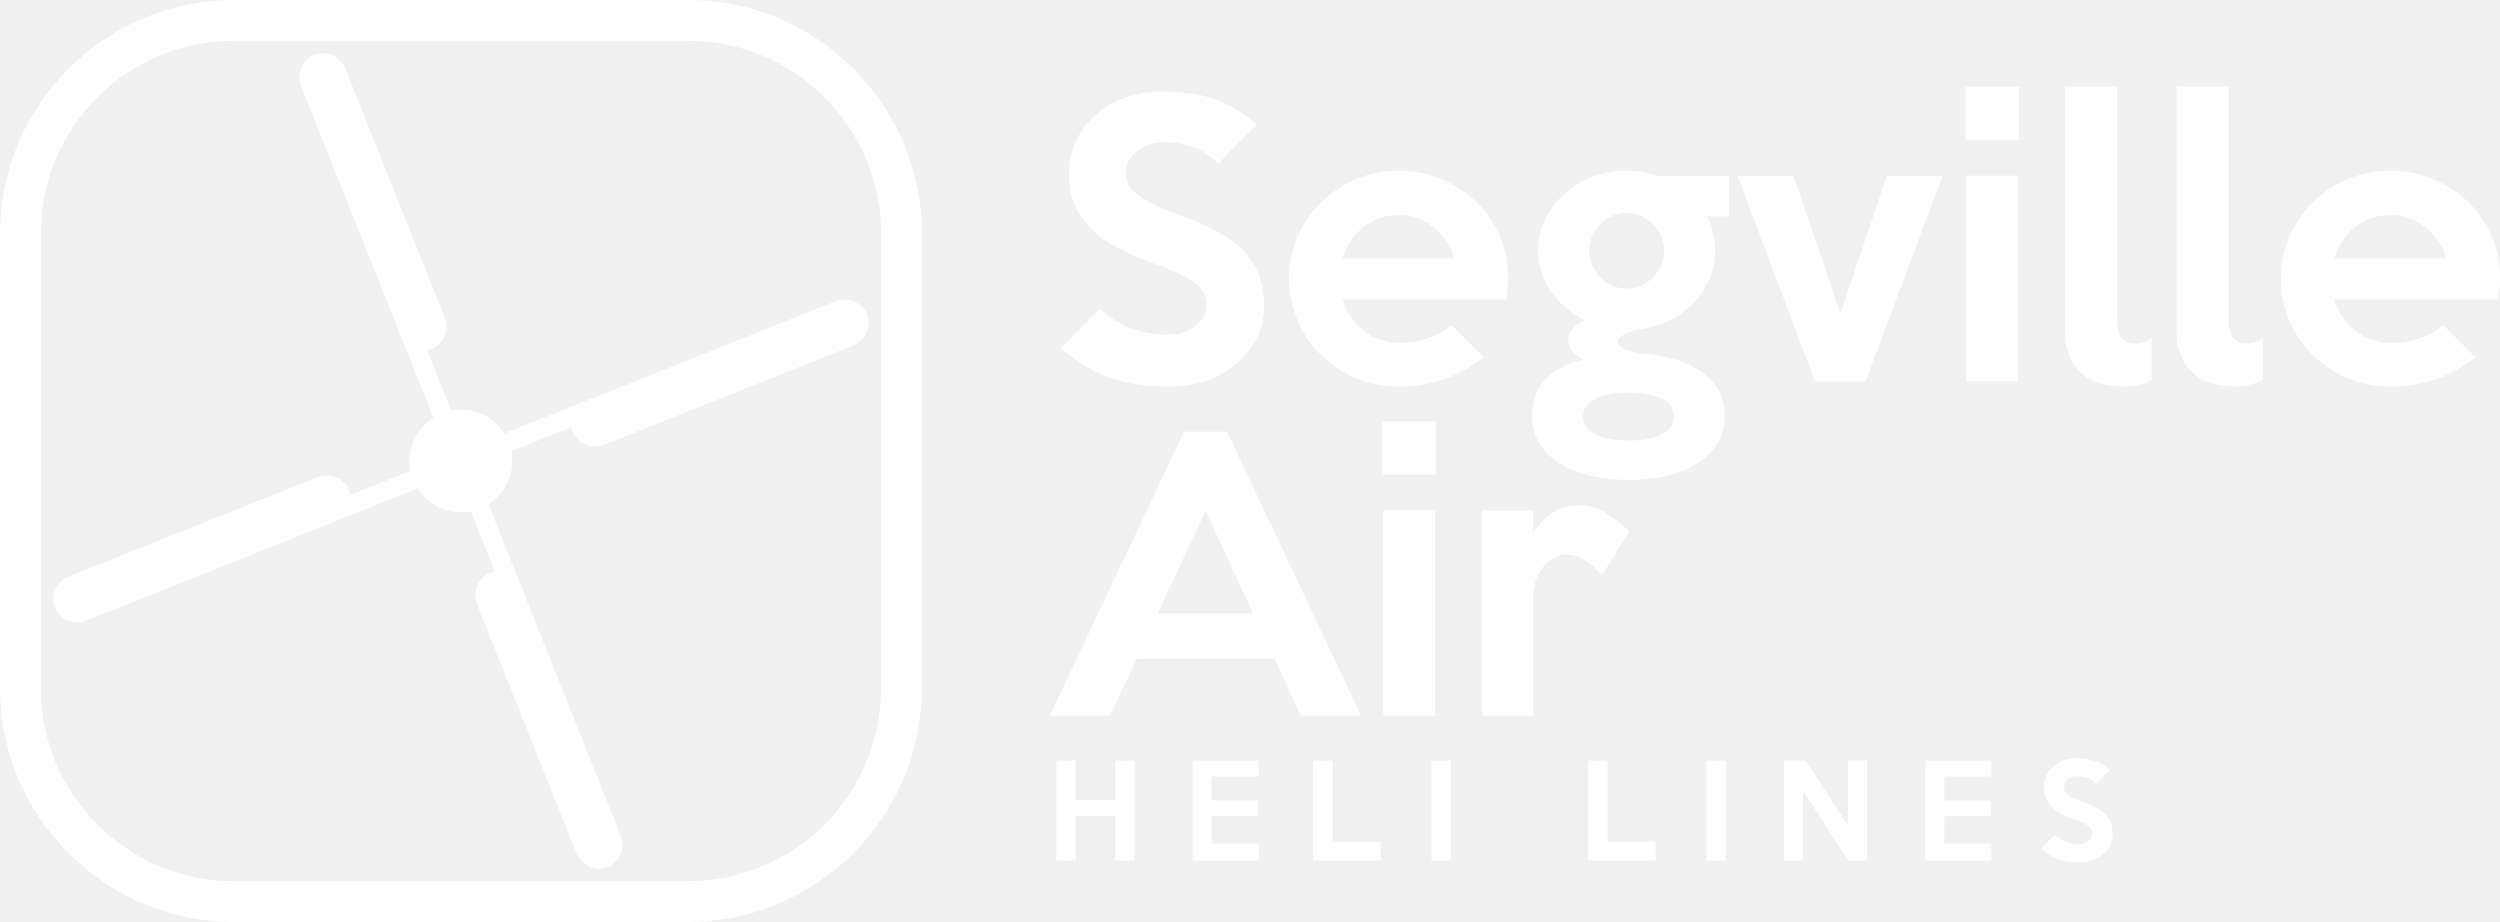
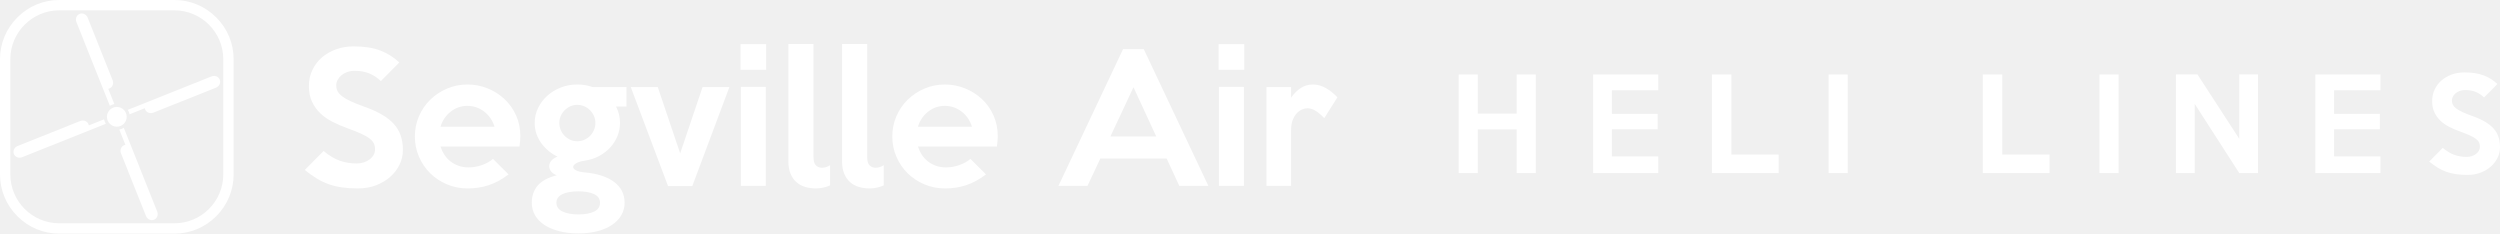
- <svg xmlns="http://www.w3.org/2000/svg" version="1.1" id="Layer_1" x="0px" y="0px" width="1817.892px" height="670.357px" viewBox="0 0 1817.892 670.357" enable-background="new 0 0 1817.892 670.357" xml:space="preserve">
+ <svg xmlns="http://www.w3.org/2000/svg" version="1.1" id="Layer_1" x="0px" y="0px" width="7173.37px" height="670.357px" viewBox="0 0 7173.37 670.357" enable-background="new 0 0 7173.37 670.357" xml:space="preserve">
  <g>
-     <g>
-       <path fill="#FFFFFF" d="M919.321,222.997c0,7.746-1.679,15.105-5.035,22.077c-3.357,6.972-8.049,13.128-14.073,18.462    c-6.028,5.337-13.169,9.598-21.432,12.781c-8.263,3.183-17.389,4.777-27.371,4.777c-8.953,0-17.002-0.516-24.143-1.549    c-7.145-1.033-13.859-2.667-20.141-4.906c-6.286-2.235-12.31-5.12-18.075-8.65c-5.77-3.526-11.749-7.787-17.946-12.781    l28.403-28.662c8.263,6.887,16.352,11.749,24.272,14.589c7.916,2.84,16.525,4.261,25.821,4.261c3.785,0,7.359-0.557,10.716-1.679    c3.357-1.118,6.282-2.623,8.779-4.519c2.493-1.892,4.474-4.131,5.939-6.713c1.46-2.583,2.195-5.423,2.195-8.521    c0-3.268-0.605-6.197-1.808-8.779c-1.207-2.583-3.357-5.076-6.455-7.488c-3.099-2.409-7.404-4.862-12.911-7.359    c-5.511-2.494-12.568-5.293-21.174-8.392c-7.577-2.751-14.847-5.895-21.819-9.425c-6.972-3.526-13.084-7.787-18.333-12.782    c-5.253-4.991-9.469-10.845-12.652-17.558c-3.188-6.714-4.777-14.629-4.777-23.756c0-8.779,1.763-16.869,5.293-24.272    c3.526-7.399,8.348-13.726,14.46-18.979c6.108-5.249,13.254-9.336,21.432-12.265c8.174-2.925,16.998-4.39,26.467-4.39    c15.836,0,29.178,2.066,40.023,6.197c10.845,4.131,20.484,10.159,28.92,18.075l-27.887,28.145    c-5.165-4.991-10.934-8.819-17.3-11.49c-6.371-2.667-13.859-4.002-22.465-4.002c-3.962,0-7.617,0.605-10.974,1.808    c-3.357,1.207-6.242,2.8-8.65,4.777c-2.413,1.981-4.349,4.305-5.81,6.972c-1.465,2.671-2.195,5.467-2.195,8.392    c0,3.272,0.686,6.241,2.065,8.908c1.376,2.671,3.7,5.253,6.972,7.747c3.268,2.498,7.618,4.995,13.04,7.488    c5.422,2.497,12.176,5.208,20.27,8.133c10.329,3.615,19.192,7.577,26.596,11.878c7.399,4.305,13.427,9.038,18.075,14.202    c4.648,5.165,8.089,10.974,10.328,17.43C918.199,207.633,919.321,214.908,919.321,222.997z" />
-       <path fill="#FFFFFF" d="M1096.712,202.34c0,2.413-0.129,4.906-0.387,7.488c-0.259,2.582-0.562,5.253-0.904,8.004H976.127    c1.376,4.305,3.313,8.392,5.81,12.265c2.493,3.874,5.552,7.23,9.167,10.07c3.614,2.84,7.702,5.08,12.265,6.714    c4.56,1.638,9.595,2.453,15.105,2.453c6.714,0,13.427-1.162,20.141-3.486c6.714-2.324,12.306-5.462,16.784-9.425l23.497,23.498    c-10.328,7.747-20.443,13.213-30.34,16.396c-9.901,3.183-20.358,4.777-31.373,4.777c-11.191,0-21.649-2.065-31.373-6.197    c-9.728-4.131-18.163-9.724-25.305-16.784c-7.146-7.056-12.781-15.363-16.913-24.917c-4.131-9.554-6.197-19.753-6.197-30.598    c0-10.845,2.066-21.044,6.197-30.598c4.132-9.554,9.813-17.857,17.042-24.917c7.23-7.057,15.662-12.652,25.305-16.784    c9.639-4.132,19.968-6.197,30.986-6.197c10.498,0,20.568,1.937,30.211,5.81c9.639,3.874,18.159,9.255,25.563,16.139    c7.399,6.887,13.254,15.105,17.559,24.659C1094.558,180.263,1096.712,190.809,1096.712,202.34z M1057.722,187.88    c-2.929-9.465-8.134-17.082-15.621-22.852c-7.488-5.766-15.969-8.65-25.435-8.65c-9.296,0-17.647,2.885-25.047,8.65    c-7.403,5.77-12.567,13.387-15.492,22.852H1057.722z" />
-       <path fill="#FFFFFF" d="M1257.062,157.411h-15.751c3.958,7.746,5.939,16.009,5.939,24.788c0,6.714-1.251,13.213-3.744,19.495    c-2.498,6.286-6.068,12.007-10.716,17.171c-4.648,5.164-10.288,9.554-16.913,13.169c-6.629,3.615-14.072,6.027-22.336,7.229    c-5.681,0.864-9.94,2.195-12.781,4.002c-2.84,1.808-4.261,3.615-4.261,5.422c0,1.808,1.421,3.486,4.261,5.035    c2.841,1.549,7.101,2.583,12.781,3.099c19.277,1.723,34.214,6.544,44.801,14.46c10.586,7.916,15.88,18.418,15.88,31.502    c0,6.713-1.63,12.911-4.891,18.591c-3.26,5.681-7.932,10.587-14.02,14.718s-13.419,7.314-21.997,9.554    c-8.577,2.235-18.18,3.357-28.811,3.357c-10.809,0-20.544-1.122-29.202-3.357c-8.662-2.239-16.082-5.382-22.255-9.425    c-6.173-4.046-10.89-8.908-14.149-14.589s-4.886-11.966-4.886-18.85c0-10.329,2.945-18.979,8.84-25.95    s15.505-12.176,28.831-15.622c-4.131-1.549-7.101-3.655-8.908-6.326c-1.808-2.667-2.627-5.378-2.453-8.134    c0.17-2.751,1.331-5.378,3.486-7.875c2.15-2.493,5.208-4.43,9.179-5.81c-4.511-2.066-8.8-4.732-12.875-8.005    c-4.074-3.268-7.758-7.056-11.051-11.361c-3.292-4.301-5.895-9.122-7.799-14.46c-1.908-5.333-2.86-11.014-2.86-17.042    c0-8.089,1.719-15.662,5.164-22.723c3.441-7.057,8.09-13.209,13.943-18.462c5.851-5.249,12.653-9.381,20.399-12.395    c7.746-3.01,15.92-4.519,24.53-4.519c8.432,0,16.268,1.291,23.497,3.873h51.126V157.411z M1217.039,302.785    c0-6.027-3.046-10.417-9.131-13.169c-6.088-2.755-13.931-4.131-23.533-4.131c-10.288,0-18.394,1.46-24.309,4.39    c-5.914,2.925-8.872,7.23-8.872,12.911c0,5.85,3.087,10.24,9.26,13.169c6.173,2.925,14.145,4.39,23.921,4.39    c9.941,0,17.873-1.42,23.788-4.261C1214.077,313.242,1217.039,308.809,1217.039,302.785z M1210.067,182.199    c0-3.784-0.727-7.314-2.175-10.586c-1.452-3.268-3.413-6.153-5.883-8.65c-2.473-2.493-5.374-4.474-8.698-5.939    c-3.324-1.46-6.863-2.195-10.615-2.195s-7.246,0.734-10.485,2.195c-3.244,1.465-6.101,3.446-8.569,5.939    c-2.474,2.498-4.435,5.382-5.883,8.65c-1.452,3.272-2.175,6.802-2.175,10.586c0,3.789,0.723,7.359,2.175,10.716    c1.448,3.357,3.409,6.286,5.883,8.779c2.469,2.498,5.325,4.479,8.569,5.939c3.239,1.464,6.733,2.195,10.485,2.195    s7.291-0.73,10.615-2.195c3.324-1.46,6.226-3.441,8.698-5.939c2.47-2.493,4.431-5.422,5.883-8.779    C1209.341,189.559,1210.067,185.988,1210.067,182.199z" />
-       <path fill="#FFFFFF" d="M1412.506,127.975l-56.032,149.505h-36.666l-56.291-149.505h40.798l33.826,100.187l33.825-100.187    H1412.506z" />
-       <path fill="#FFFFFF" d="M1468.018,101.895h-38.731V63.163h38.731V101.895z M1467.501,277.222h-37.699V127.716h37.699V277.222z" />
-       <path fill="#FFFFFF" d="M1564.589,276.447c-2.93,1.375-6.242,2.493-9.941,3.356c-3.704,0.859-7.532,1.291-11.49,1.291    c-5.512,0-10.805-0.734-15.881-2.195c-5.079-1.464-9.513-3.829-13.298-7.101c-3.788-3.268-6.802-7.529-9.037-12.782    c-2.239-5.249-3.356-11.575-3.356-18.979V62.905h37.957v170.678c0,6.197,1.246,10.458,3.744,12.782    c2.493,2.324,5.463,3.486,8.908,3.486c4.301,0,8.433-1.291,12.395-3.873V276.447z" />
-       <path fill="#FFFFFF" d="M1645.666,276.447c-2.93,1.375-6.242,2.493-9.941,3.356c-3.704,0.859-7.532,1.291-11.49,1.291    c-5.512,0-10.805-0.734-15.881-2.195c-5.079-1.464-9.513-3.829-13.298-7.101c-3.788-3.268-6.802-7.529-9.037-12.782    c-2.239-5.249-3.356-11.575-3.356-18.979V62.905h37.957v170.678c0,6.197,1.246,10.458,3.744,12.782    c2.493,2.324,5.463,3.486,8.908,3.486c4.301,0,8.433-1.291,12.395-3.873V276.447z" />
-       <path fill="#FFFFFF" d="M1817.892,202.34c0,2.413-0.129,4.906-0.387,7.488c-0.259,2.582-0.562,5.253-0.904,8.004h-119.294    c1.376,4.305,3.313,8.392,5.81,12.265c2.493,3.874,5.552,7.23,9.167,10.07c3.614,2.84,7.702,5.08,12.265,6.714    c4.56,1.638,9.595,2.453,15.105,2.453c6.714,0,13.427-1.162,20.141-3.486c6.714-2.324,12.306-5.462,16.784-9.425l23.497,23.498    c-10.328,7.747-20.443,13.213-30.34,16.396c-9.901,3.183-20.358,4.777-31.373,4.777c-11.191,0-21.649-2.065-31.373-6.197    c-9.728-4.131-18.163-9.724-25.305-16.784c-7.146-7.056-12.781-15.363-16.913-24.917c-4.131-9.554-6.197-19.753-6.197-30.598    c0-10.845,2.066-21.044,6.197-30.598c4.132-9.554,9.813-17.857,17.042-24.917c7.23-7.057,15.662-12.652,25.305-16.784    c9.639-4.132,19.968-6.197,30.986-6.197c10.498,0,20.568,1.937,30.211,5.81c9.639,3.874,18.159,9.255,25.563,16.139    c7.399,6.887,13.254,15.105,17.559,24.659C1815.737,180.263,1817.892,190.809,1817.892,202.34z M1778.901,187.88    c-2.929-9.465-8.134-17.082-15.621-22.852c-7.488-5.766-15.969-8.65-25.435-8.65c-9.296,0-17.647,2.885-25.047,8.65    c-7.403,5.77-12.567,13.387-15.492,22.852H1778.901z" />
-       <path fill="#FFFFFF" d="M989.813,520.462h-43.896l-19.107-41.314H826.623l-19.366,41.314H763.36l97.604-206.57h31.244    L989.813,520.462z M911.058,445.839l-34.342-74.366l-34.859,74.366H911.058z" />
-       <path fill="#FFFFFF" d="M1044.036,345.135h-38.731v-38.732h38.731V345.135z M1043.52,520.462h-37.699V370.957h37.699V520.462z" />
-       <path fill="#FFFFFF" d="M1184.762,386.708l-19.883,31.502c-3.615-3.958-7.617-7.444-12.007-10.458    c-4.39-3.01-8.823-4.519-13.298-4.519c-2.413,0-5.035,0.561-7.876,1.678c-2.84,1.122-5.511,2.97-8.004,5.552    c-2.498,2.582-4.607,5.983-6.326,10.199c-1.723,4.22-2.582,9.425-2.582,15.622v84.177h-37.183V371.215h37.183v16.009    c4.474-6.367,9.425-11.272,14.847-14.718c5.423-3.441,11.49-5.164,18.204-5.164c6.54,0,12.951,1.767,19.237,5.293    C1173.355,376.166,1179.25,380.857,1184.762,386.708z" />
-     </g>
-     <g>
-       <path fill="#FFFFFF" d="M824.929,625.726h-14.104v-32.212h-28.663v32.212h-14.104v-72.704h14.104v28.846h28.663v-28.846h14.104    V625.726z" />
-       <path fill="#FFFFFF" d="M915.283,625.726h-48.044v-72.704h48.044v11.647H881.07v17.38h33.758v11.374H881.07v20.019h34.213V625.726    z" />
-       <path fill="#FFFFFF" d="M1004.092,625.726h-49.228v-72.704h14.377v59.055h34.851V625.726z" />
-       <path fill="#FFFFFF" d="M1055.048,625.726h-14.104v-72.704h14.104V625.726z" />
-       <path fill="#FFFFFF" d="M1203.909,625.726h-49.228v-72.704h14.377v59.055h34.851V625.726z" />
-       <path fill="#FFFFFF" d="M1254.865,625.726h-14.104v-72.704h14.104V625.726z" />
-       <path fill="#FFFFFF" d="M1357.686,625.726h-13.831l-32.849-51.047v51.047h-13.831v-72.795h15.833l30.847,47.499v-47.499h13.831    V625.726z" />
-       <path fill="#FFFFFF" d="M1448.04,625.726h-48.045v-72.704h48.045v11.647h-34.214v17.38h33.759v11.374h-33.759v20.019h34.214    V625.726z" />
-       <path fill="#FFFFFF" d="M1536.211,606.617c0,2.729-0.592,5.323-1.774,7.779c-1.183,2.457-2.837,4.627-4.959,6.507    c-2.124,1.881-4.641,3.382-7.553,4.504s-6.128,1.684-9.646,1.684c-3.154,0-5.991-0.183-8.508-0.546    c-2.518-0.364-4.884-0.94-7.098-1.729c-2.215-0.787-4.338-1.804-6.369-3.048c-2.033-1.243-4.141-2.744-6.324-4.504l10.01-10.101    c2.911,2.427,5.762,4.14,8.553,5.141c2.79,1.001,5.824,1.502,9.1,1.502c1.334,0,2.594-0.196,3.776-0.592    c1.183-0.394,2.214-0.924,3.094-1.592c0.879-0.667,1.576-1.456,2.093-2.366c0.515-0.91,0.773-1.911,0.773-3.003    c0-1.151-0.213-2.184-0.637-3.094c-0.426-0.91-1.184-1.788-2.275-2.639c-1.092-0.849-2.608-1.713-4.55-2.594    c-1.941-0.878-4.429-1.865-7.461-2.957c-2.67-0.97-5.232-2.077-7.689-3.321c-2.456-1.242-4.61-2.744-6.46-4.504    c-1.852-1.759-3.337-3.822-4.459-6.188c-1.123-2.366-1.684-5.155-1.684-8.372c0-3.094,0.622-5.944,1.865-8.553    c1.243-2.607,2.942-4.837,5.096-6.688c2.153-1.85,4.671-3.29,7.553-4.322c2.881-1.03,5.99-1.547,9.327-1.547    c5.58,0,10.282,0.729,14.104,2.185c3.822,1.455,7.219,3.58,10.191,6.369l-9.827,9.918c-1.82-1.759-3.854-3.107-6.097-4.049    c-2.245-0.939-4.884-1.41-7.916-1.41c-1.396,0-2.685,0.213-3.867,0.637c-1.184,0.425-2.2,0.986-3.049,1.684    c-0.85,0.698-1.532,1.517-2.047,2.457c-0.517,0.94-0.773,1.926-0.773,2.957c0,1.153,0.241,2.199,0.728,3.139    c0.485,0.941,1.304,1.852,2.457,2.73c1.151,0.88,2.685,1.76,4.595,2.639c1.911,0.88,4.291,1.835,7.144,2.866    c3.64,1.273,6.763,2.67,9.372,4.186c2.607,1.518,4.731,3.185,6.369,5.005c1.639,1.819,2.851,3.867,3.641,6.142    C1535.815,601.203,1536.211,603.767,1536.211,606.617z" />
-     </g>
+     <path fill="#FFFFFF" d="M1156.083,430.317c0,14.714-3.188,28.694-9.563,41.937c-6.378,13.242-15.291,24.936-26.731,35.068   c-11.451,10.14-25.016,18.232-40.711,24.279c-15.696,6.047-33.03,9.073-51.991,9.073c-17.006,0-32.295-0.98-45.859-2.941   c-13.572-1.964-26.326-5.066-38.258-9.319c-11.939-4.246-23.383-9.726-34.333-16.432c-10.959-6.698-22.318-14.792-34.088-24.279   l53.952-54.442c15.695,13.082,31.062,22.316,46.105,27.711c15.036,5.396,31.39,8.094,49.048,8.094   c7.189,0,13.979-1.059,20.355-3.189c6.376-2.123,11.933-4.981,16.676-8.583c4.736-3.594,8.5-7.847,11.281-12.752   c2.774-4.905,4.17-10.301,4.17-16.186c0-6.207-1.15-11.772-3.434-16.676c-2.292-4.905-6.377-9.642-12.262-14.224   c-5.886-4.576-14.063-9.236-24.523-13.979c-10.47-4.737-23.873-10.054-40.222-15.94c-14.392-5.227-28.202-11.198-41.444-17.904   c-13.243-6.698-24.854-14.79-34.824-24.279c-9.978-9.48-17.987-20.6-24.034-33.352c-6.055-12.754-9.075-27.789-9.075-45.125   c0-16.677,3.35-32.042,10.055-46.105c6.698-14.056,15.856-26.072,27.467-36.05c11.604-9.971,25.176-17.733,40.71-23.298   c15.526-5.557,32.287-8.338,50.274-8.338c30.08,0,55.425,3.925,76.024,11.772c20.601,7.847,38.909,19.297,54.934,34.333   l-52.972,53.463c-9.81-9.48-20.769-16.752-32.861-21.826c-12.102-5.066-26.325-7.604-42.673-7.604   c-7.525,0-14.47,1.151-20.845,3.434c-6.377,2.292-11.856,5.318-16.432,9.074c-4.583,3.763-8.262,8.177-11.035,13.243   c-2.783,5.074-4.17,10.384-4.17,15.94c0,6.216,1.303,11.855,3.924,16.922c2.613,5.073,7.027,9.978,13.243,14.715   c6.207,4.744,14.47,9.488,24.77,14.224c10.3,4.744,23.129,9.894,38.503,15.45c19.619,6.867,36.456,14.393,50.52,22.561   c14.055,8.178,25.504,17.168,34.334,26.978c8.828,9.81,15.365,20.846,19.618,33.108   C1153.952,401.134,1156.083,414.951,1156.083,430.317z" />
+     <path fill="#FFFFFF" d="M1493.04,391.079c0,4.583-0.243,9.319-0.733,14.225c-0.492,4.904-1.067,9.978-1.718,15.205h-226.603   c2.614,8.177,6.293,15.941,11.036,23.297c4.735,7.358,10.546,13.734,17.413,19.13c6.865,5.395,14.63,9.648,23.297,12.752   c8.66,3.11,18.226,4.659,28.693,4.659c12.753,0,25.504-2.206,38.258-6.622c12.752-4.414,23.374-10.375,31.881-17.901l44.634,44.633   c-19.618,14.716-38.832,25.099-57.632,31.146c-18.807,6.047-38.671,9.073-59.593,9.073c-21.259,0-41.124-3.922-59.595-11.77   c-18.478-7.848-34.501-18.471-48.066-31.883c-13.573-13.402-24.278-29.182-32.127-47.332   c-7.848-18.147-11.771-37.521-11.771-58.121s3.924-39.975,11.771-58.122c7.849-18.148,18.639-33.92,32.372-47.332   c13.734-13.403,29.75-24.033,48.066-31.881c18.31-7.848,37.93-11.771,58.859-11.771c19.941,0,39.07,3.678,57.387,11.035   c18.308,7.358,34.494,17.582,48.556,30.655c14.056,13.082,25.177,28.693,33.354,46.841   C1488.949,349.143,1493.04,369.176,1493.04,391.079z M1418.979,363.612c-5.563-17.979-15.45-32.447-29.673-43.407   c-14.225-10.952-30.334-16.432-48.313-16.432c-17.658,0-33.522,5.479-47.577,16.432c-14.063,10.959-23.872,25.428-29.429,43.407   H1418.979z" />
+     <path fill="#FFFFFF" d="M1797.628,305.736h-29.919c7.519,14.714,11.282,30.41,11.282,47.085c0,12.753-2.376,25.099-7.112,37.032   c-4.744,11.941-11.526,22.808-20.354,32.617c-8.83,9.81-19.543,18.147-32.128,25.015c-12.591,6.866-26.73,11.449-42.427,13.732   c-10.791,1.641-18.883,4.169-24.279,7.604c-5.394,3.434-8.093,6.867-8.093,10.299c0,3.434,2.699,6.622,8.093,9.564   c5.396,2.944,13.488,4.905,24.279,5.886c36.617,3.272,64.989,12.432,85.1,27.466c20.107,15.037,30.164,34.985,30.164,59.839   c0,12.753-3.096,24.524-9.29,35.316c-6.191,10.789-15.066,20.108-26.63,27.956c-11.564,7.849-25.49,13.894-41.784,18.147   c-16.293,4.247-34.533,6.377-54.727,6.377c-20.53,0-39.024-2.13-55.47-6.377c-16.454-4.254-30.549-10.223-42.274-17.902   c-11.726-7.687-20.685-16.921-26.876-27.712c-6.193-10.789-9.281-22.729-9.281-35.806c0-19.619,5.596-36.049,16.792-49.293   c11.196-13.242,29.451-23.128,54.765-29.674c-7.847-2.943-13.487-6.943-16.921-12.017c-3.435-5.066-4.99-10.215-4.661-15.449   c0.323-5.227,2.529-10.216,6.623-14.959c4.085-4.736,9.894-8.414,17.436-11.035c-8.568-3.925-16.716-8.991-24.457-15.206   c-7.738-6.207-14.735-13.404-20.99-21.581c-6.254-8.169-11.197-17.328-14.814-27.467c-3.625-10.131-5.434-20.921-5.434-32.372   c0-15.366,3.266-29.75,9.81-43.162c6.537-13.404,15.367-25.091,26.486-35.068c11.113-9.971,24.035-17.82,38.748-23.544   c14.714-5.718,30.24-8.583,46.597-8.583c16.016,0,30.9,2.452,44.634,7.357h97.113V305.736z M1721.605,581.875   c0-11.448-5.786-19.785-17.345-25.014c-11.563-5.234-26.462-7.848-44.702-7.848c-19.542,0-34.938,2.774-46.175,8.339   c-11.233,5.556-16.853,13.733-16.853,24.522c0,11.112,5.864,19.451,17.59,25.017c11.726,5.555,26.868,8.338,45.438,8.338   c18.885,0,33.951-2.698,45.187-8.095C1715.979,601.74,1721.605,593.318,1721.605,581.875z M1708.362,352.821   c0-7.188-1.38-13.894-4.132-20.109c-2.758-6.207-6.482-11.687-11.174-16.432c-4.697-4.735-10.208-8.498-16.522-11.281   c-6.314-2.773-13.037-4.169-20.164-4.169s-13.765,1.396-19.917,4.169c-6.162,2.783-11.588,6.546-16.278,11.281   c-4.698,4.745-8.423,10.225-11.174,16.432c-2.759,6.215-4.131,12.921-4.131,20.109c0,7.197,1.372,13.98,4.131,20.356   c2.751,6.375,6.476,11.94,11.174,16.676c4.69,4.745,10.116,8.507,16.278,11.281c6.152,2.782,12.79,4.169,19.917,4.169   s13.85-1.388,20.164-4.169c6.314-2.774,11.825-6.537,16.522-11.281c4.691-4.735,8.416-10.3,11.174-16.676   C1706.982,366.801,1708.362,360.018,1708.362,352.821z" />
+     <path fill="#FFFFFF" d="M2092.898,249.821l-106.434,283.988h-69.648l-106.926-283.988h77.496l64.254,190.306l64.252-190.306   H2092.898z" />
+     <path fill="#FFFFFF" d="M2198.343,200.282h-73.571V126.71h73.571V200.282z M2197.361,533.319h-71.609V249.33h71.609V533.319z" />
+     <path fill="#FFFFFF" d="M2381.784,531.848c-5.565,2.612-11.856,4.736-18.884,6.375c-7.036,1.633-14.309,2.452-21.826,2.452   c-10.47,0-20.523-1.395-30.166-4.168c-9.647-2.781-18.069-7.272-25.26-13.487c-7.195-6.209-12.92-14.303-17.166-24.279   c-4.254-9.971-6.375-21.988-6.375-36.051V126.22h72.1v324.207c0,11.772,2.367,19.866,7.112,24.28   c4.736,4.413,10.376,6.621,16.921,6.621c8.17,0,16.018-2.453,23.544-7.357V531.848z" />
+     <path fill="#FFFFFF" d="M2535.792,531.848c-5.565,2.612-11.857,4.736-18.884,6.375c-7.036,1.633-14.308,2.452-21.826,2.452   c-10.47,0-20.523-1.395-30.166-4.168c-9.647-2.781-18.069-7.272-25.26-13.487c-7.195-6.209-12.92-14.303-17.166-24.279   c-4.254-9.971-6.375-21.988-6.375-36.051V126.22h72.1v324.207c0,11.772,2.367,19.866,7.112,24.28   c4.735,4.413,10.377,6.621,16.921,6.621c8.17,0,16.019-2.453,23.544-7.357V531.848z" />
+     <path fill="#FFFFFF" d="M2862.94,391.079c0,4.583-0.245,9.319-0.735,14.225c-0.491,4.904-1.065,9.978-1.718,15.205h-226.601   c2.614,8.177,6.292,15.941,11.036,23.297c4.735,7.358,10.546,13.734,17.412,19.13c6.864,5.395,14.631,9.648,23.296,12.752   c8.662,3.11,18.227,4.659,28.694,4.659c12.754,0,25.505-2.206,38.257-6.622c12.754-4.414,23.376-10.375,31.883-17.901   l44.633,44.633c-19.619,14.716-38.832,25.099-57.631,31.146c-18.809,6.047-38.672,9.073-59.594,9.073   c-21.259,0-41.124-3.922-59.594-11.77c-18.479-7.848-34.502-18.471-48.067-31.883c-13.573-13.402-24.278-29.182-32.126-47.332   c-7.848-18.147-11.772-37.521-11.772-58.121s3.925-39.975,11.772-58.122c7.848-18.148,18.639-33.92,32.371-47.332   c13.734-13.403,29.75-24.033,48.067-31.881c18.308-7.848,37.929-11.771,58.858-11.771c19.941,0,39.07,3.678,57.387,11.035   c18.309,7.358,34.494,17.582,48.557,30.655c14.055,13.082,25.177,28.693,33.353,46.841   C2858.849,349.143,2862.94,369.176,2862.94,391.079z M2788.877,363.612c-5.563-17.979-15.449-32.447-29.672-43.407   c-14.225-10.952-30.333-16.432-48.314-16.432c-17.657,0-33.521,5.479-47.577,16.432c-14.062,10.959-23.87,25.428-29.427,43.407   H2788.877z" />
+     <path fill="#FFFFFF" d="M3467.206,533.319h-83.382l-36.296-78.478h-190.306l-36.787,78.478h-83.383l185.403-392.386h59.348   L3467.206,533.319z M3317.609,391.57l-65.234-141.259L3186.16,391.57H3317.609z" />
+     <path fill="#FFFFFF" d="M3570.203,200.282h-73.571V126.71h73.571V200.282z M3569.223,533.319h-71.611V249.33h71.611V533.319z" />
+     <path fill="#FFFFFF" d="M3837.517,279.249l-37.768,59.839c-6.868-7.517-14.47-14.14-22.808-19.864   c-8.338-5.716-16.76-8.583-25.259-8.583c-4.585,0-9.565,1.065-14.962,3.188c-5.394,2.131-10.467,5.642-15.203,10.546   c-4.745,4.905-8.752,11.366-12.016,19.374c-3.273,8.018-4.906,17.903-4.906,29.676v159.896h-70.629V249.821h70.629v30.41   c8.498-12.094,17.903-21.413,28.202-27.957c10.301-6.538,21.826-9.81,34.579-9.81c12.423,0,24.602,3.357,36.542,10.055   C3815.85,259.224,3827.047,268.136,3837.517,279.249z" />
  </g>
  <g>
-     <path fill="#FFFFFF" d="M500.422,670.357H169.936c-45.22,0-87.848-17.724-120.03-49.906C17.723,588.27,0,545.642,0,500.422V169.936   c0-45.22,17.723-87.848,49.906-120.03C82.088,17.723,124.715,0,169.936,0h330.486c45.22,0,87.848,17.723,120.03,49.906   c32.183,32.182,49.906,74.81,49.906,120.03v330.486c0,45.22-17.723,87.848-49.906,120.029   C588.27,652.634,545.642,670.357,500.422,670.357z M169.936,29.671c-77.342,0-140.265,62.922-140.265,140.265v330.486   c0,77.342,62.922,140.264,140.265,140.264h330.486c77.342,0,140.265-62.922,140.265-140.264V169.936   c0-77.342-62.922-140.265-140.265-140.265H169.936z" />
+     <path fill="#FFFFFF" d="M4406.675,496.56h-54.86V371.265h-111.492V496.56h-54.86V213.761h54.86V325.96h111.492V213.761h54.86   V496.56z" />
+     <path fill="#FFFFFF" d="M4758.133,496.56h-186.882V213.761h186.882v45.304h-133.082v67.603h131.313v44.243h-131.313v77.867h133.082   V496.56z" />
+     <path fill="#FFFFFF" d="M5103.572,496.56H4912.09V213.761h55.924v229.708h135.559V496.56z" />
+     <path fill="#FFFFFF" d="M5301.773,496.56h-54.861V213.761h54.861V496.56z" />
+     <path fill="#FFFFFF" d="M5880.806,496.56h-191.482V213.761h55.923v229.708h135.56V496.56z" />
+     <path fill="#FFFFFF" d="M6079.006,496.56h-54.861V213.761h54.861V496.56z" />
+     <path fill="#FFFFFF" d="M6478.953,496.56h-53.799l-127.773-198.561V496.56h-53.799V213.407h61.587l119.985,184.757V213.407h53.799   V496.56z" />
+     <path fill="#FFFFFF" d="M6830.408,496.56h-186.882V213.761h186.882v45.304h-133.083v67.603h131.313v44.243h-131.313v77.867h133.083   V496.56z" />
+     <path fill="#FFFFFF" d="M7173.37,422.232c0,10.618-2.3,20.706-6.901,30.262c-4.602,9.557-11.033,17.996-19.289,25.307   c-8.264,7.317-18.051,13.157-29.377,17.52c-11.326,4.364-23.837,6.547-37.52,6.547c-12.271,0-23.305-0.707-33.092-2.123   c-9.795-1.415-18.998-3.655-27.609-6.725c-8.615-3.064-16.872-7.018-24.774-11.857c-7.909-4.833-16.104-10.673-24.599-17.52   l38.934-39.288c11.326,9.44,22.414,16.104,33.27,19.998c10.851,3.894,22.652,5.84,35.395,5.84c5.188,0,10.088-0.763,14.689-2.301   c4.6-1.532,8.609-3.595,12.033-6.194c3.418-2.594,6.133-5.663,8.141-9.202c2.002-3.539,3.008-7.433,3.008-11.68   c0-4.479-0.83-8.494-2.477-12.034c-1.654-3.54-4.602-6.958-8.85-10.264c-4.247-3.302-10.148-6.665-17.696-10.088   c-7.554-3.417-17.228-7.255-29.024-11.502c-10.385-3.772-20.351-8.08-29.906-12.919c-9.557-4.833-17.936-10.673-25.131-17.52   c-7.2-6.841-12.979-14.865-17.343-24.068c-4.368-9.202-6.548-20.053-6.548-32.563c0-12.034,2.416-23.123,7.256-33.271   c4.834-10.143,11.442-18.814,19.82-26.015c8.373-7.195,18.167-12.797,29.377-16.812c11.205-4.01,23.301-6.017,36.279-6.017   c21.707,0,39.995,2.832,54.861,8.495c14.865,5.663,28.076,13.925,39.641,24.775l-38.225,38.58   c-7.08-6.841-14.987-12.089-23.715-15.75c-8.732-3.656-18.996-5.486-30.793-5.486c-5.431,0-10.441,0.83-15.042,2.478   c-4.603,1.653-8.556,3.838-11.858,6.547c-3.307,2.715-5.961,5.901-7.963,9.557c-2.008,3.661-3.009,7.493-3.009,11.502   c0,4.485,0.94,8.556,2.832,12.211c1.886,3.662,5.071,7.201,9.556,10.619c4.48,3.423,10.442,6.846,17.875,10.264   c7.432,3.423,16.689,7.14,27.784,11.149c14.158,4.956,26.308,10.386,36.456,16.282c10.143,5.9,18.405,12.388,24.775,19.466   c6.371,7.079,11.088,15.042,14.158,23.891C7171.833,401.173,7173.37,411.144,7173.37,422.232z" />
+   </g>
+   <g>
+     <path fill="#FFFFFF" d="M500.422,670.358H169.936c-45.22,0-87.847-17.725-120.03-49.906C17.724,588.271,0,545.642,0,500.423   V169.936c0-45.22,17.724-87.848,49.906-120.029C82.088,17.724,124.716,0,169.936,0h330.486c45.22,0,87.847,17.724,120.03,49.906   c32.182,32.182,49.906,74.81,49.906,120.029v330.487c0,45.219-17.724,87.848-49.906,120.029   C588.269,652.634,545.642,670.358,500.422,670.358z M169.936,29.672c-77.342,0-140.264,62.922-140.264,140.264v330.487   c0,77.342,62.922,140.264,140.264,140.264h330.486c77.342,0,140.264-62.922,140.264-140.264V169.936   c0-77.342-62.922-140.264-140.264-140.264H169.936z" />
    <g>
      <g>
-         <rect x="264.351" y="280.252" transform="matrix(0.3707 0.9288 -0.9288 0.3707 465.6086 -112.794)" fill="#FFFFFF" width="103.366" height="13.837" />
-         <g>
-           <path fill="#FFFFFF" d="M219.244,63.309c-3.75-9.395,0.424-19.971,9.274-23.503c8.85-3.532,19.158,1.265,22.908,10.659      l71.8,179.91c3.75,9.395-0.424,19.971-9.274,23.503c-8.851,3.532-19.159-1.265-22.908-10.659L219.244,63.309z" />
-         </g>
+         <path fill="#FFFFFF" d="M290.453,241.734l0.59,1.48c0.01,0.02,0.01,0.03,0.02,0.05l24.104,60.396     c1.923-1.218,3.979-2.284,6.17-3.159c2.202-0.879,4.439-1.523,6.684-1.964l-17.448-43.724c1.14-0.189,2.27-0.5,3.38-0.939     c8.85-3.53,13.02-14.11,9.27-23.5l-71.8-179.91c-3.75-9.39-14.05-14.19-22.9-10.66s-13.03,14.11-9.28,23.5L290.453,241.734z" />
+         <path fill="#FFFFFF" d="M300.5,349.018c-0.876-2.196-1.519-4.427-1.96-6.666l-43.717,17.443c-0.19-1.14-0.5-2.271-0.94-3.38     c-3.53-8.851-14.11-13.021-23.5-9.271l-179.91,71.801c-9.4,3.75-14.19,14.06-10.66,22.909c3.53,8.851,14.11,13.021,23.5,9.271     l178.43-71.21l1.48-0.59c0.02-0.011,0.03-0.011,0.05-0.021l60.394-24.105C302.446,353.272,301.376,351.213,300.5,349.018z" />
+         <path fill="#FFFFFF" d="M630.543,228.505c-3.53-8.85-14.11-13.021-23.5-9.271l-178.43,71.211v-0.011l-61.929,24.721     c1.222,1.927,2.292,3.987,3.168,6.185c0.877,2.197,1.52,4.428,1.961,6.668l43.72-17.453c0.19,1.141,0.5,2.271,0.94,3.38     c3.53,8.851,14.11,13.03,23.5,9.28l179.91-71.8C629.273,247.665,634.073,237.354,630.543,228.505z" />
+         <path fill="#FFFFFF" d="M379.913,428.615l-0.59-1.48c-0.01-0.02-0.01-0.03-0.02-0.05l-24.106-60.396     c-1.927,1.221-3.986,2.29-6.181,3.166c-2.197,0.877-4.429,1.521-6.669,1.961l17.446,43.72c-1.14,0.189-2.27,0.5-3.38,0.939     c-8.85,3.53-13.02,14.11-9.27,23.5l71.8,179.911c3.75,9.389,14.06,14.189,22.91,10.66c8.85-3.531,13.02-14.111,9.27-23.5     L379.913,428.615z" />
      </g>
-       <g>
-         <rect x="302.651" y="376.262" transform="matrix(-0.3707 -0.9288 0.9288 -0.3707 129.787 854.3046)" fill="#FFFFFF" width="103.366" height="13.837" />
-         <g>
-           <path fill="#FFFFFF" d="M451.124,607.041c3.75,9.395-0.424,19.971-9.274,23.503c-8.85,3.532-19.158-1.265-22.908-10.659      l-71.8-179.91c-3.75-9.395,0.424-19.971,9.274-23.502c8.85-3.532,19.158,1.265,22.908,10.659L451.124,607.041z" />
-         </g>
-       </g>
-       <g>
-         <rect x="331.494" y="309.102" transform="matrix(-0.9288 0.3707 -0.3707 -0.9288 856.1979 467.4995)" fill="#FFFFFF" width="103.367" height="13.837" />
-         <g>
-           <path fill="#FFFFFF" d="M607.039,219.23c9.395-3.75,19.971,0.424,23.503,9.274s-1.265,19.158-10.659,22.908l-179.91,71.801      c-9.395,3.749-19.971-0.424-23.503-9.274c-3.532-8.85,1.265-19.158,10.659-22.908L607.039,219.23z" />
-         </g>
-       </g>
-       <g>
-         <rect x="235.492" y="347.417" transform="matrix(0.9288 -0.3707 0.3707 0.9288 -110.8826 131.6848)" fill="#FFFFFF" width="103.366" height="13.837" />
-         <g>
-           <path fill="#FFFFFF" d="M63.313,451.126c-9.395,3.75-19.971-0.424-23.503-9.274c-3.532-8.85,1.264-19.158,10.659-22.908      l179.91-71.801c9.395-3.75,19.971,0.424,23.503,9.274c3.532,8.85-1.264,19.159-10.659,22.908L63.313,451.126z" />
-         </g>
-       </g>
-       <circle fill="#FFFFFF" cx="335.176" cy="335.178" r="37.336" />
      <circle fill="#FFFFFF" cx="335.176" cy="335.178" r="28.356" />
    </g>
  </g>
</svg>
